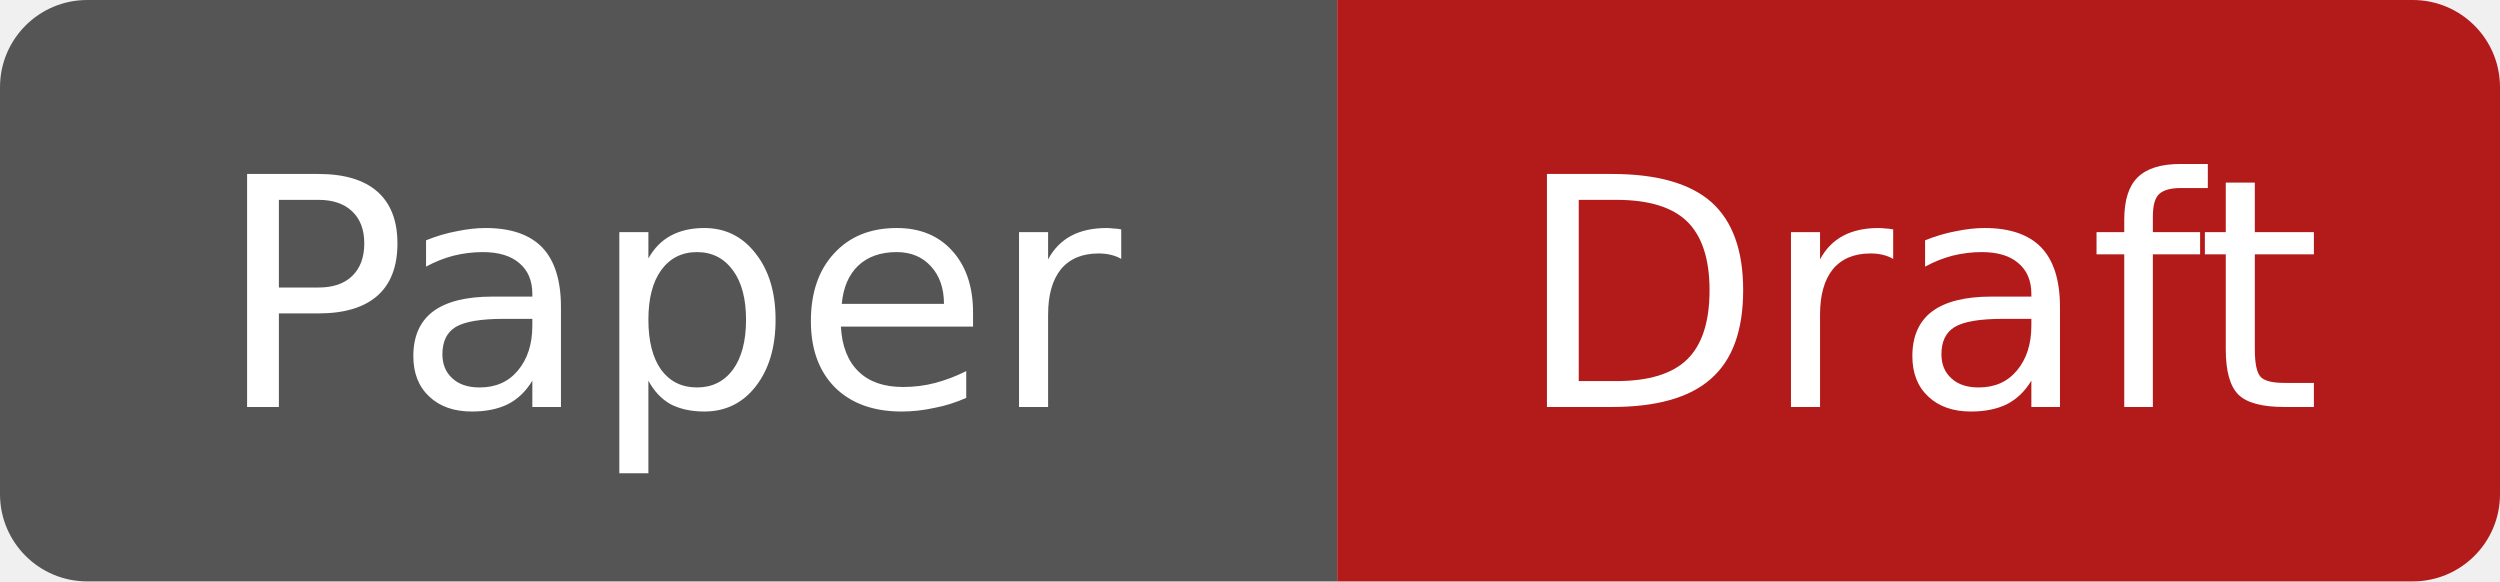
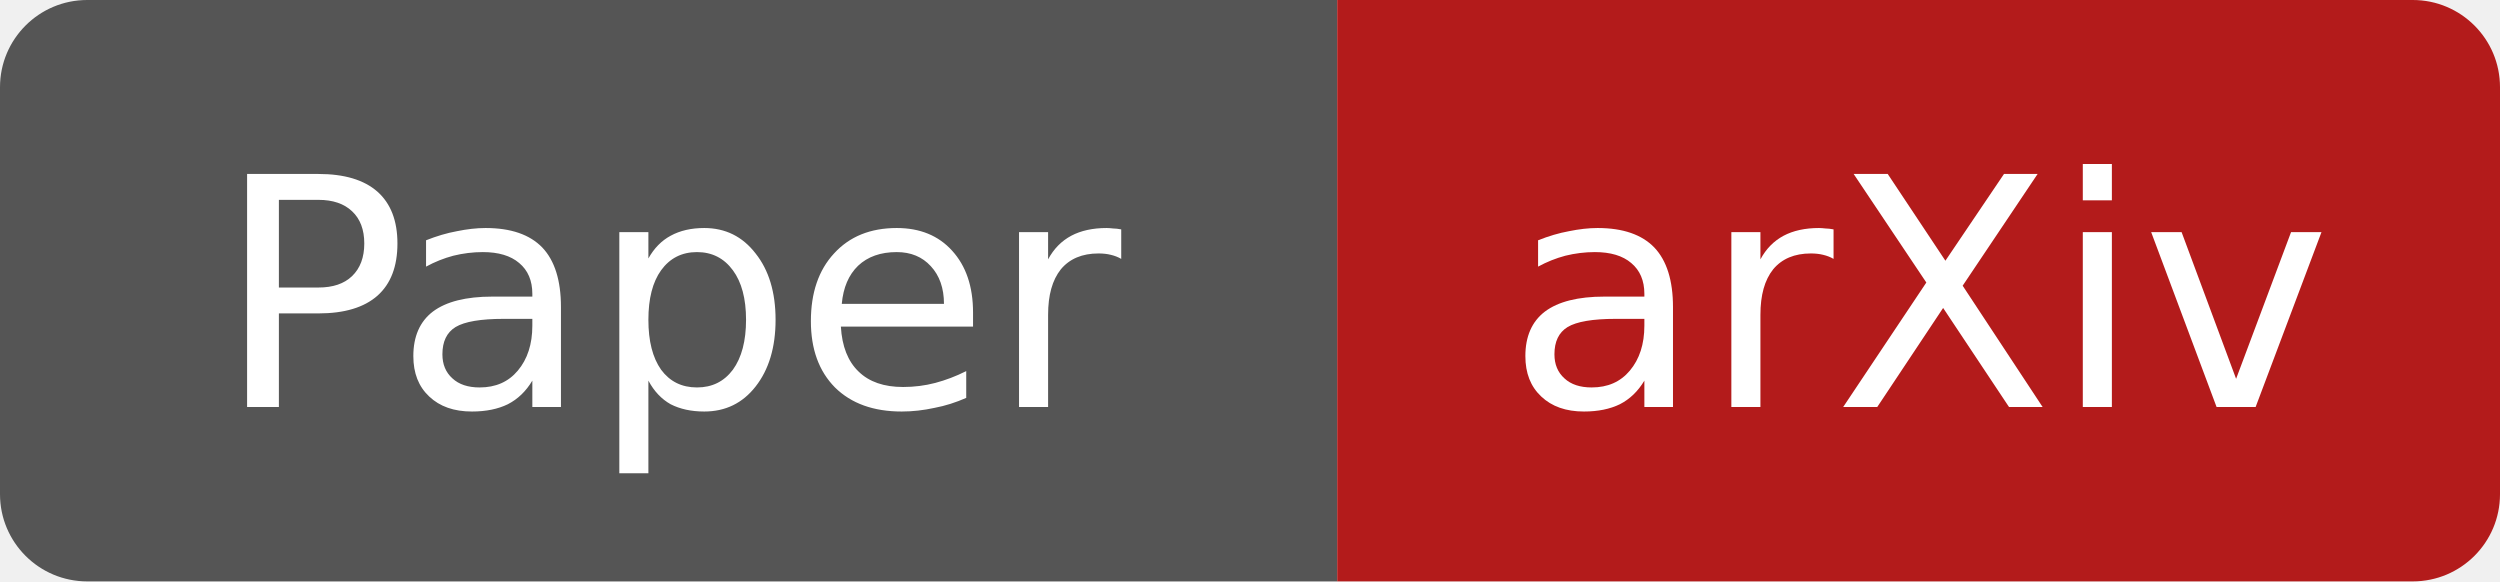
- <svg xmlns="http://www.w3.org/2000/svg" width="86" height="20" role="img" aria-label="Paper · Draft">
+ <svg xmlns="http://www.w3.org/2000/svg" width="86" height="20" role="img" aria-label="Paper · arXiv">
  <clipPath id="r">
    <rect width="86" height="20" rx="3" />
  </clipPath>
  <g clip-path="url(#r)">
    <rect width="46" height="20" fill="#555" />
    <rect x="46" width="40" height="20" fill="#b31b1b" />
  </g>
  <g font-family="Verdana,DejaVu Sans,sans-serif" font-size="11" text-anchor="middle">
    <text x="23.0" y="14" fill="#fff">Paper</text>
-     <text x="66.0" y="14" fill="#fff">Draft</text>
+     <text x="66.0" y="14" fill="#fff">arXiv</text>
  </g>
</svg>
